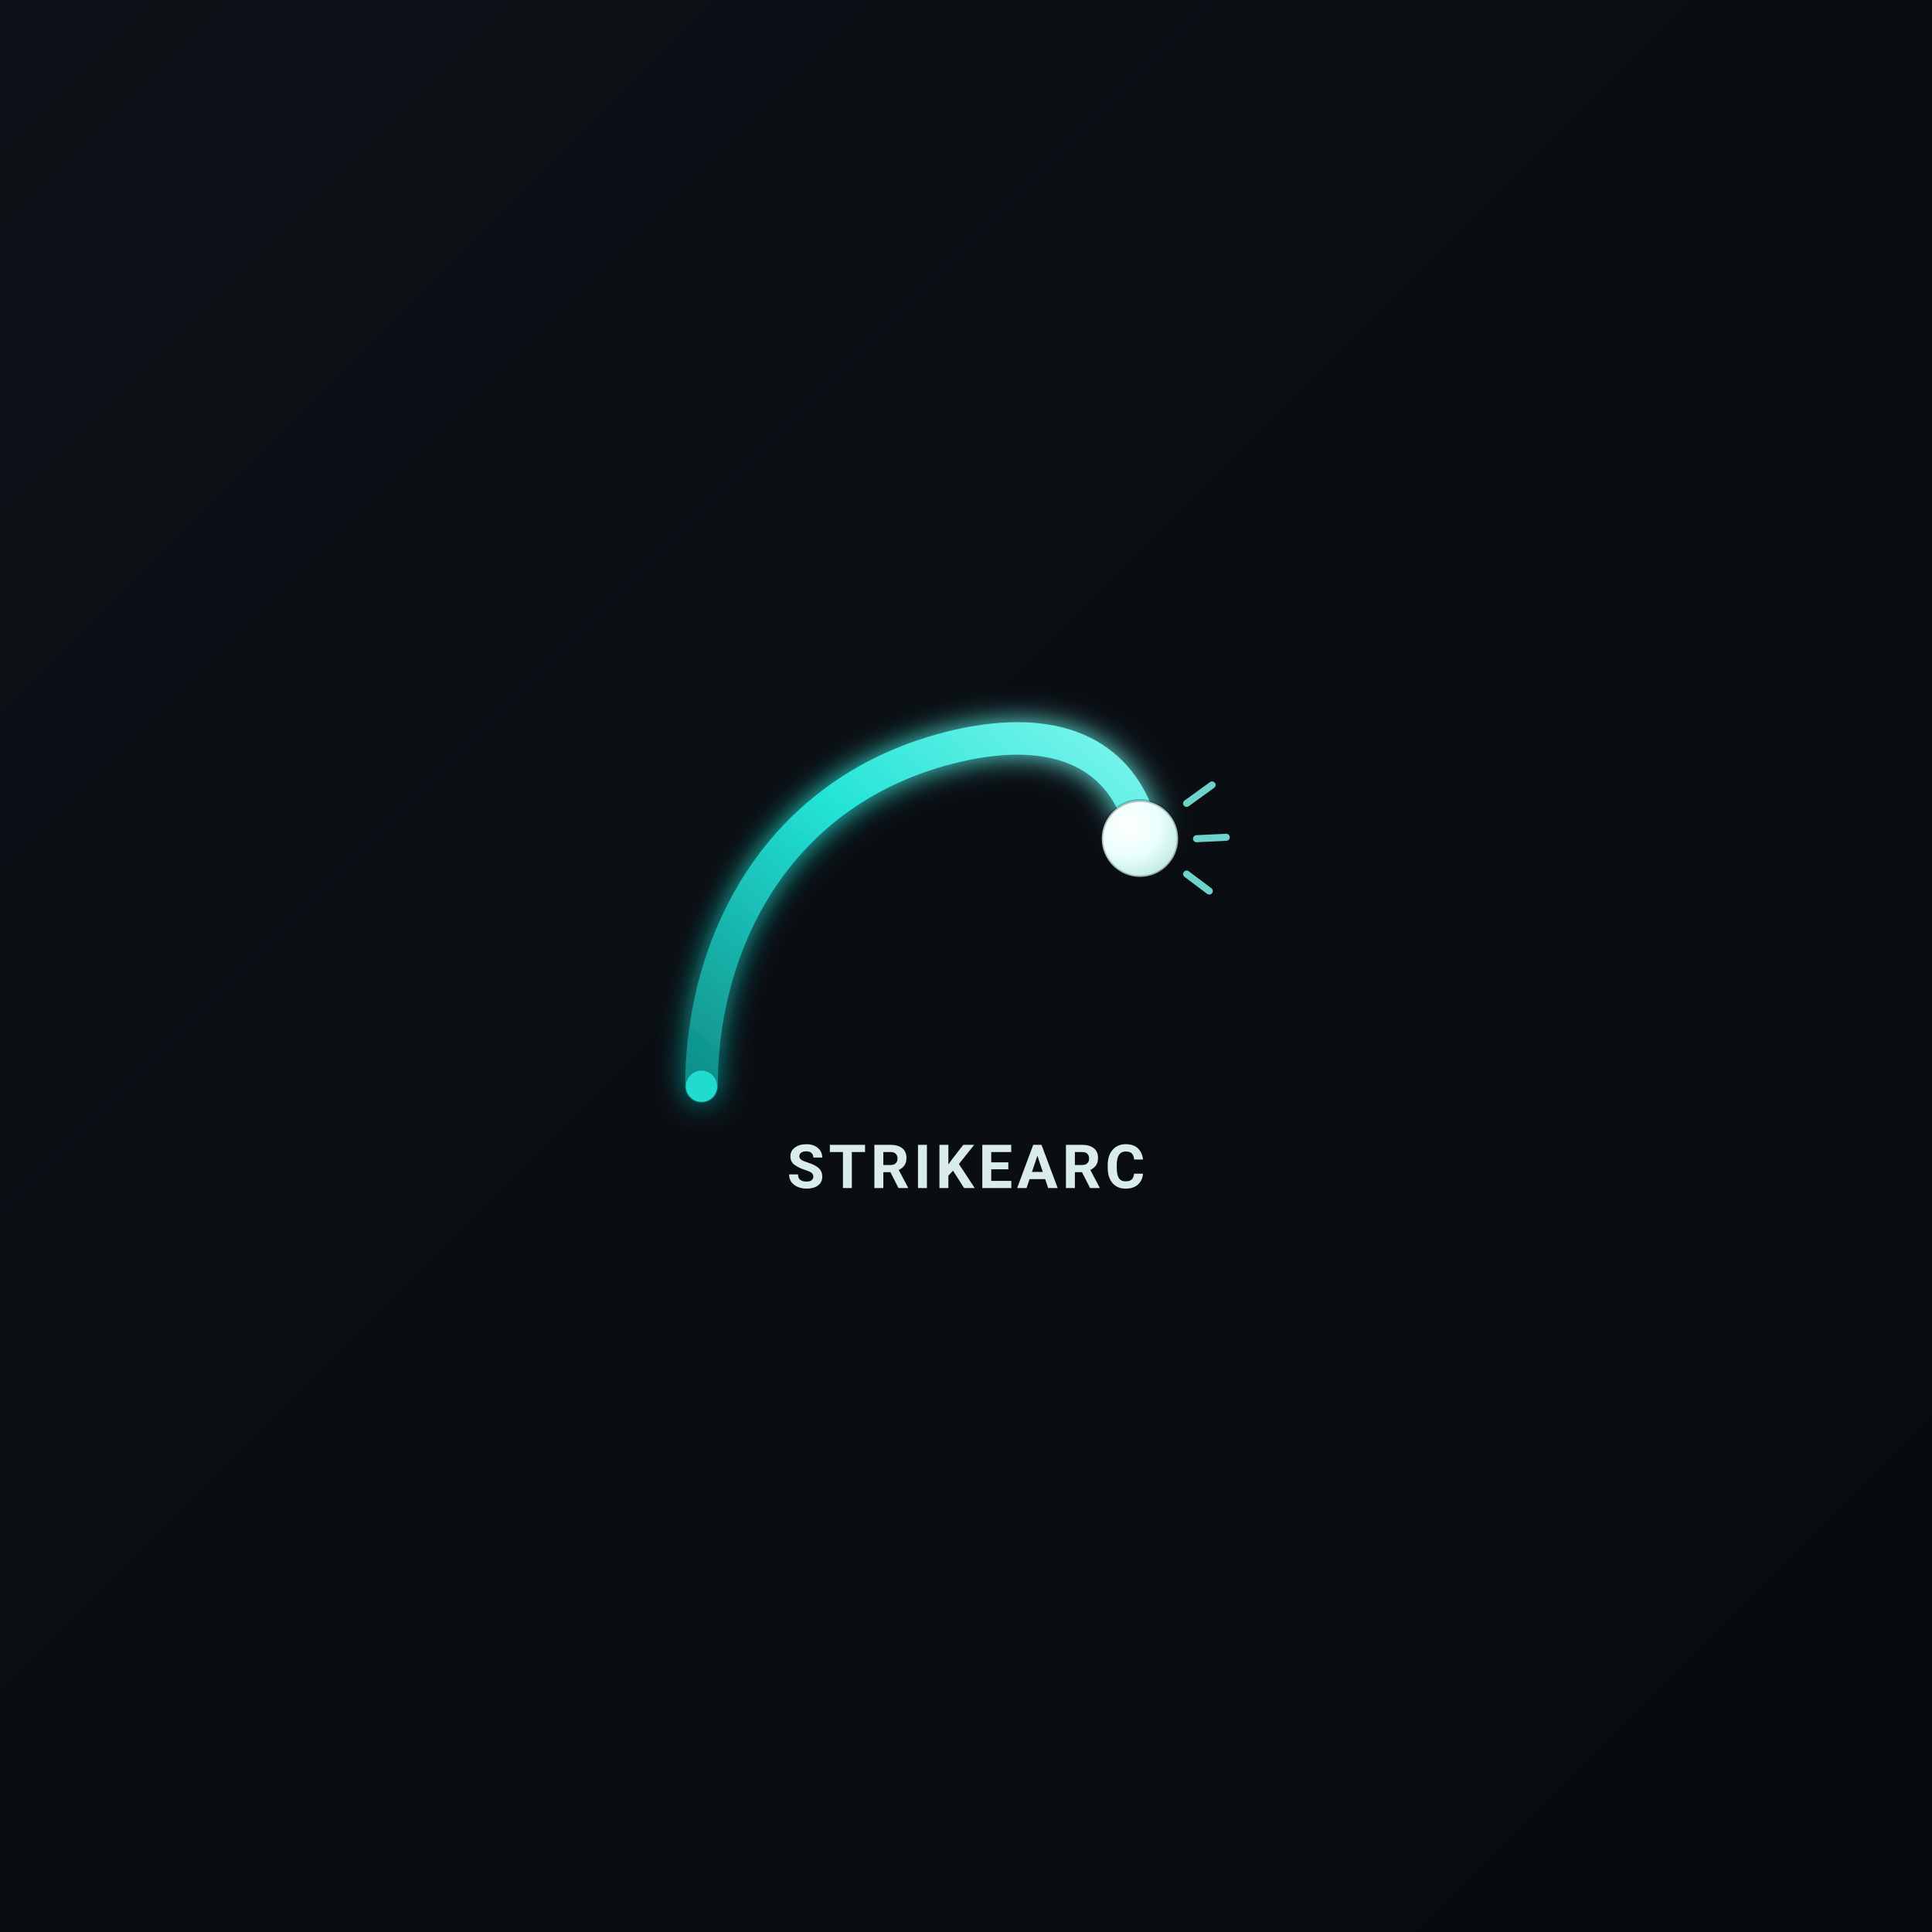
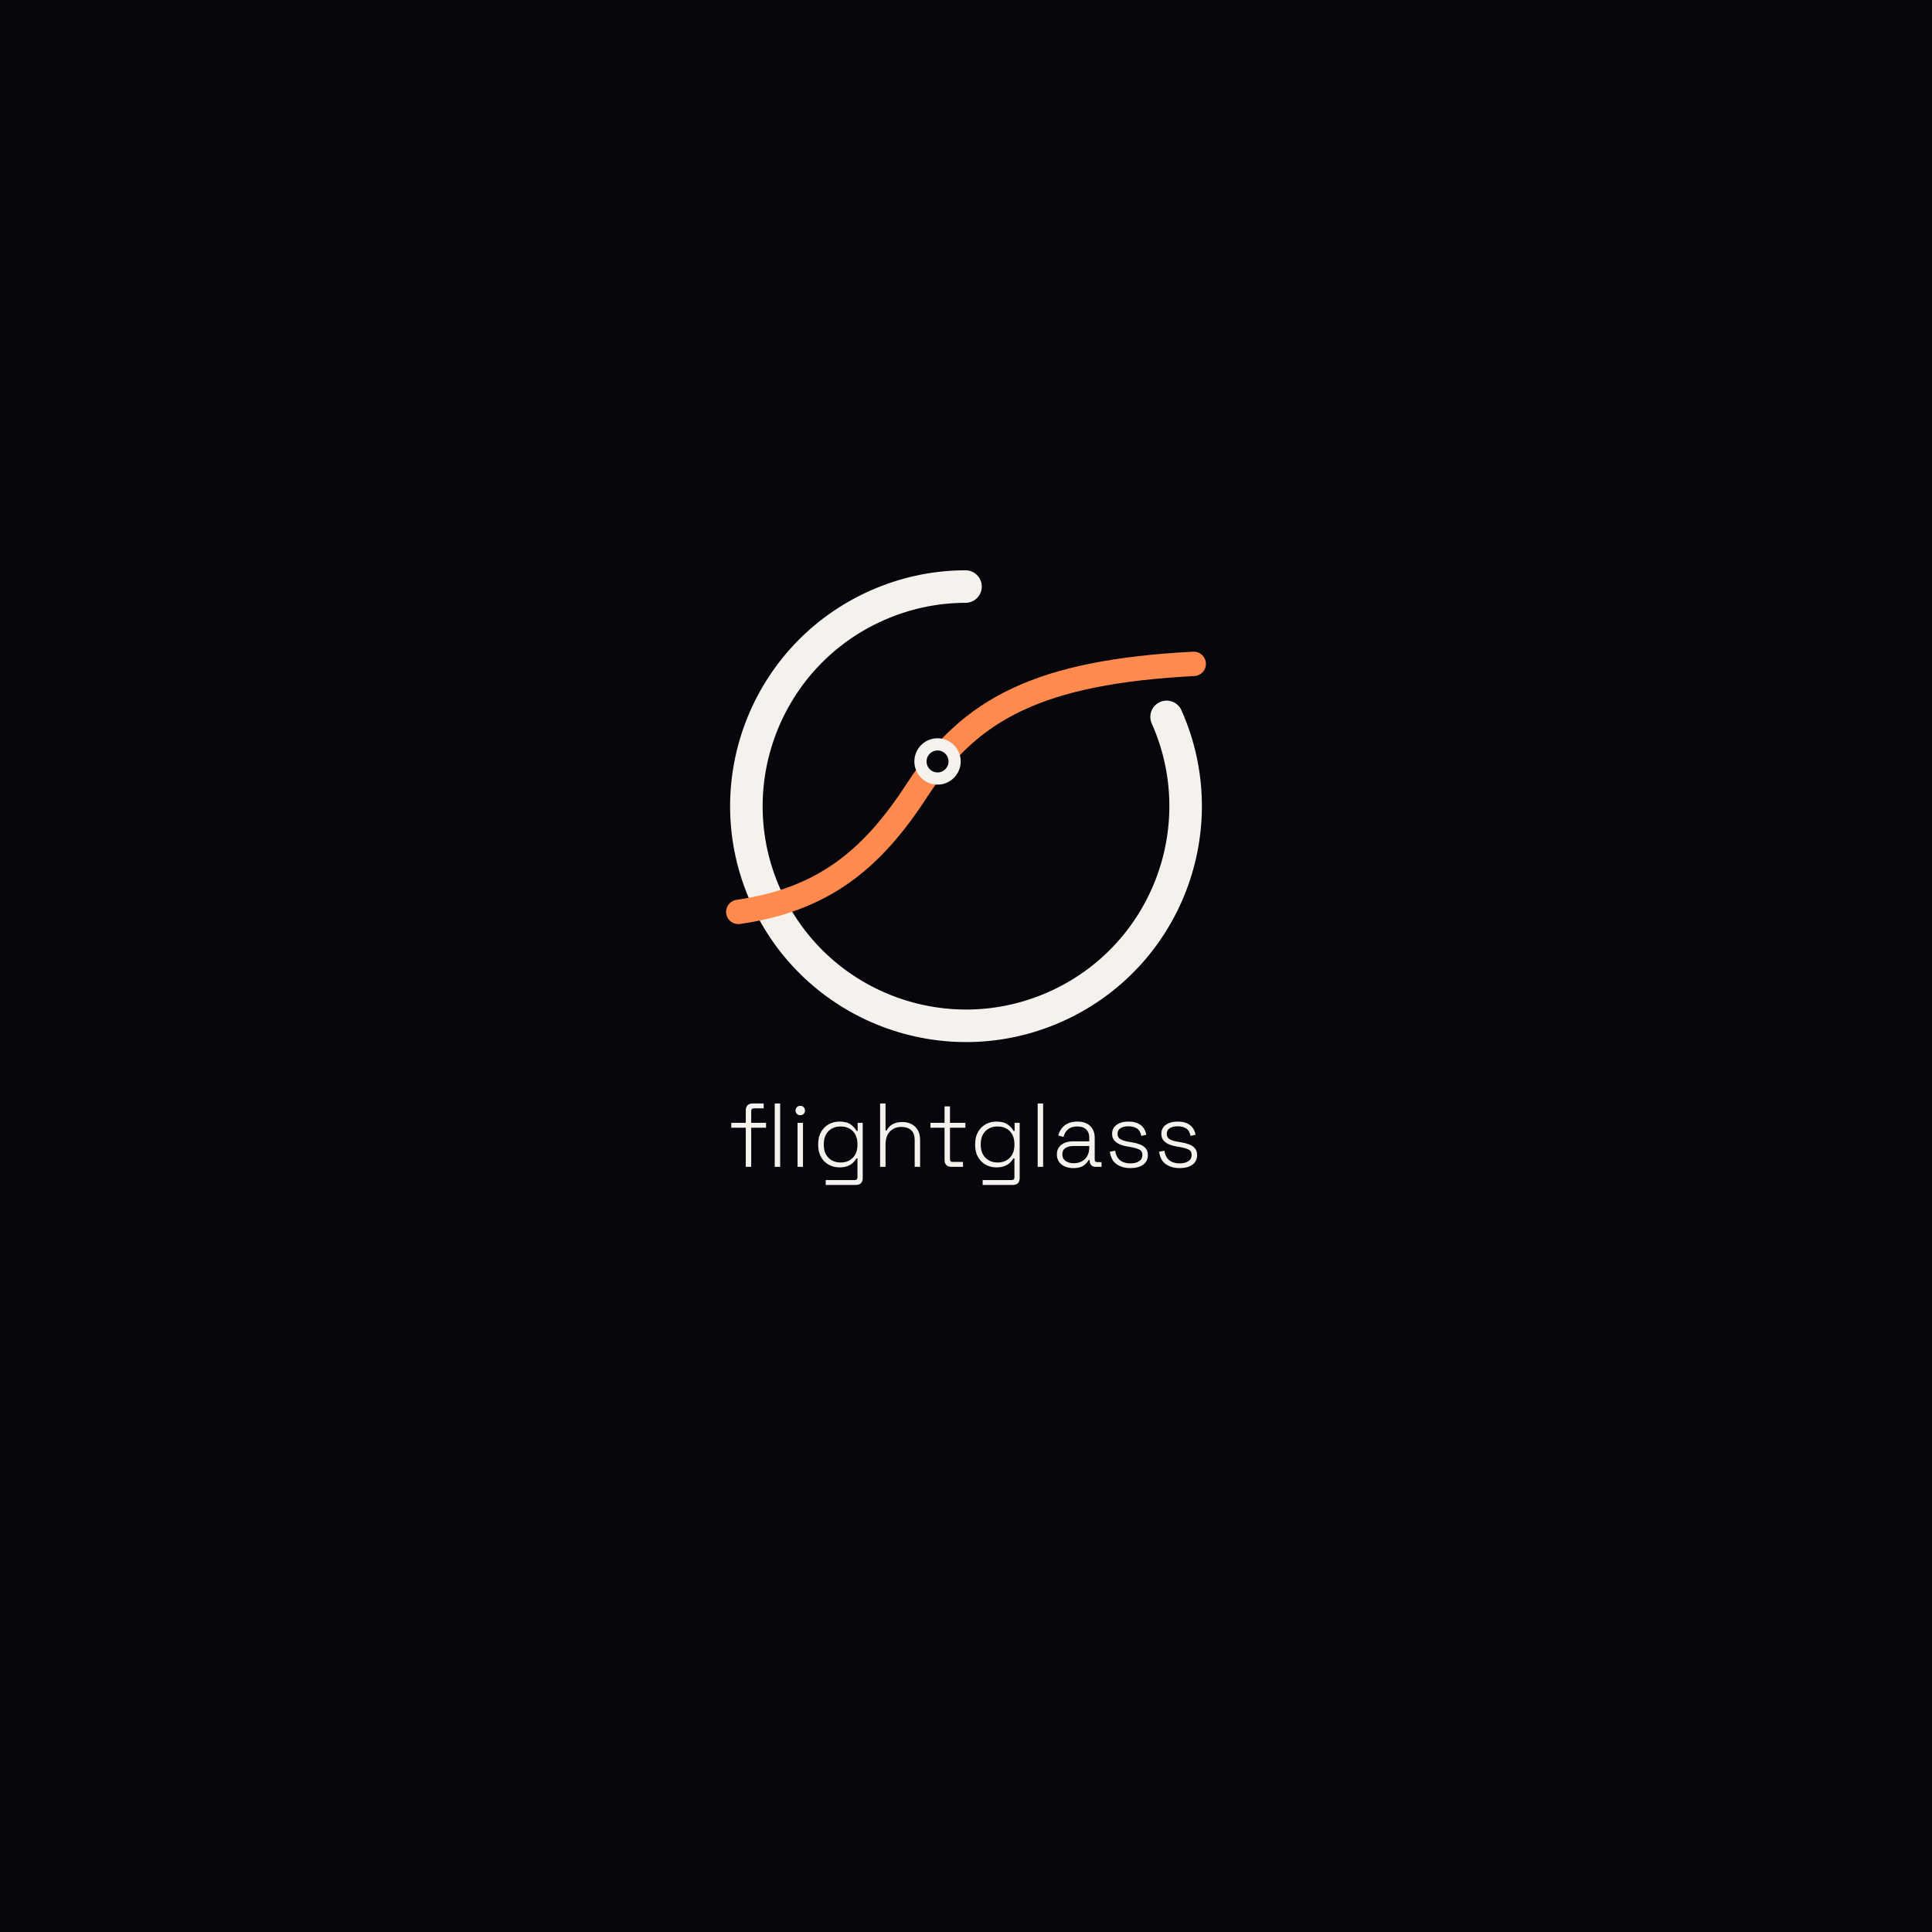
- <svg xmlns="http://www.w3.org/2000/svg" width="2732" height="2732" viewBox="0 0 2732 2732">
-   <defs>
-     <linearGradient id="bgGrad" x1="0%" y1="0%" x2="100%" y2="100%">
-       <stop offset="0%" stop-color="#0D1218" />
-       <stop offset="100%" stop-color="#070A0D" />
-     </linearGradient>
-     <linearGradient id="arcGrad" x1="0%" y1="100%" x2="100%" y2="0%">
-       <stop offset="0%" stop-color="#0F8F8A" />
-       <stop offset="55%" stop-color="#22E3D6" />
-       <stop offset="100%" stop-color="#7CF5EC" />
-     </linearGradient>
-     <radialGradient id="ballGrad" cx="35%" cy="32%" r="75%">
-       <stop offset="0%" stop-color="#FFFFFF" />
-       <stop offset="55%" stop-color="#EAFFFC" />
-       <stop offset="100%" stop-color="#BFE9E4" />
-     </radialGradient>
-     <filter id="arcGlow" x="-50%" y="-50%" width="200%" height="200%">
-       <feGaussianBlur stdDeviation="20" result="blur" />
-       <feMerge>
-         <feMergeNode in="blur" />
-         <feMergeNode in="SourceGraphic" />
-       </feMerge>
-     </filter>
-   </defs>
-   <rect x="0" y="0" width="2732" height="2732" fill="url(#bgGrad)" />
-   <g transform="translate(746,806)">
-     <g filter="url(#arcGlow)">
-       <path d="M 246 730                C 246 520, 360 300, 620 246                C 760 218, 838 268, 866 356" fill="none" stroke="url(#arcGrad)" stroke-width="46" stroke-linecap="round" />
+ <svg xmlns="http://www.w3.org/2000/svg" viewBox="0 0 2732 2732" role="img" aria-label="Flightglass">
+   <rect width="2732" height="2732" fill="#07060C" />
+   <g transform="translate(848.5 622.5) scale(5.75)">
+     <g fill="none" stroke-linecap="round" stroke-linejoin="round">
+       <circle cx="90" cy="90" r="54" stroke="#F5F2ED" stroke-width="8" stroke-dasharray="277 63" transform="rotate(-24 90 90)" />
+       <path d="M34 116 C55 113 67 103 78 86 C91 66 108 57 146 55" stroke="#FF8A4D" stroke-width="6" />
+       <circle cx="83" cy="79" r="4.2" fill="#07060C" stroke="#F5F2ED" stroke-width="3" />
    </g>
-     <circle cx="866" cy="380" r="54" fill="url(#ballGrad)" />
-     <circle cx="866" cy="380" r="54" fill="none" stroke="#0A0E12" stroke-width="4" opacity="0.25" />
-     <g stroke="#7CF5EC" stroke-width="10" stroke-linecap="round" opacity="0.85">
-       <line x1="932" y1="330" x2="968" y2="304" />
-       <line x1="946" y1="380" x2="988" y2="378" />
-       <line x1="932" y1="430" x2="964" y2="454" />
+   </g>
+   <g fill="#F5F2ED" transform="translate(1030.26 1650) scale(3.2)">
+     <g transform="scale(0.04 -0.04)">
+       <path d="M190 0L190 432L30 432L30 486L190 486L190 624Q190 660 209.5 680Q229 700 268 700L388 700L388 646L280 646Q250 646 250 616L250 486L414 486L414 432L250 432L250 0ZM510 0L510 700L570 700L570 0Z" transform="translate(0.00 0.00)" />
+       <path d="M88 0L88 486L148 486L148 0ZM118 570Q96 570 81 585Q66 600 66 622Q66 645 81 659.5Q96 674 118 674Q141 674 155.5 659.5Q170 645 170 622Q170 600 155.5 585Q141 570 118 570Z" transform="translate(674.00 0.00)" />
+       <path d="M64 241L64 253Q64 330 95.5 385Q127 440 180 470Q233 500 298 500Q378 500 422.5 468.5Q467 437 488 397L500 397L500 486L556 486L556 -124Q556 -160 537 -180Q518 -200 479 -200L147 -200L147 -146L467 -146Q498 -146 498 -116L498 93L486 93Q473 69 449.5 46Q426 23 389 8.5Q352 -6 298 -6Q233 -6 179.5 24Q126 54 95 109.5Q64 165 64 241ZM312 48Q395 48 446.5 100Q498 152 498 243L498 251Q498 343 446.5 394.5Q395 446 312 446Q230 446 178 394.5Q126 343 126 251L126 243Q126 152 178 100Q230 48 312 48Z" transform="translate(926.00 0.00)" />
+       <path d="M88 0L88 700L148 700L148 401L160 401Q172 425 193.5 446.5Q215 468 249.5 481.5Q284 495 336 495Q389 495 433 473Q477 451 503.5 407Q530 363 530 296L530 0L470 0L470 292Q470 372 430 406.5Q390 441 323 441Q248 441 198 392Q148 343 148 243L148 0Z" transform="translate(1586.00 0.00)" />
+       <path d="M264 0Q225 0 205.5 20Q186 40 186 76L186 432L30 432L30 486L186 486L186 668L246 668L246 486L416 486L416 432L246 432L246 84Q246 54 276 54L390 54L390 0Z" transform="translate(2200.00 0.00)" />
+       <path d="M64 241L64 253Q64 330 95.5 385Q127 440 180 470Q233 500 298 500Q378 500 422.5 468.5Q467 437 488 397L500 397L500 486L556 486L556 -124Q556 -160 537 -180Q518 -200 479 -200L147 -200L147 -146L467 -146Q498 -146 498 -116L498 93L486 93Q473 69 449.5 46Q426 23 389 8.5Q352 -6 298 -6Q233 -6 179.5 24Q126 54 95 109.5Q64 165 64 241ZM312 48Q395 48 446.5 100Q498 152 498 243L498 251Q498 343 446.5 394.5Q395 446 312 446Q230 446 178 394.5Q126 343 126 251L126 243Q126 152 178 100Q230 48 312 48Z" transform="translate(2660.00 0.00)" />
+       <path d="M88 0L88 700L148 700L148 0Z" transform="translate(3327.00 0.00)" />
+       <path d="M237 -14Q186 -14 144.5 3.5Q103 21 79 55Q55 89 55 137Q55 186 79 218Q103 250 144 266Q185 282 235 282L413 282L413 321Q413 380 379 413Q345 446 280 446Q216 446 178.5 414.5Q141 383 128 330L70 347Q82 390 108 424.5Q134 459 177 479.5Q220 500 280 500Q372 500 422.5 452Q473 404 473 318L473 82Q473 52 501 52L548 52L548 0L484 0Q453 0 435 18.5Q417 37 417 69L417 76L407 76Q394 54 373.5 33Q353 12 320 -1Q287 -14 237 -14ZM241 40Q318 40 365.5 86.5Q413 133 413 218L413 230L236 230Q184 230 149.5 207.5Q115 185 115 138Q115 91 150.5 65.5Q186 40 241 40Z" transform="translate(3572.00 0.00)" />
+       <path d="M281 -14Q193 -14 130.5 28Q68 70 54 167L113 178Q121 125 145.5 94.5Q170 64 205.5 51Q241 38 281 38Q341 38 377.5 62.5Q414 87 414 130Q414 174 379.5 191Q345 208 288 218L242 226Q196 234 159 250.5Q122 267 100.5 295Q79 323 79 365Q79 428 128.5 464Q178 500 260 500Q343 500 393.5 462.5Q444 425 457 354L401 342Q391 400 353.5 424Q316 448 260 448Q205 448 172 427Q139 406 139 365Q139 325 169 306.5Q199 288 251 279L297 271Q347 263 387 247.5Q427 232 450.5 204Q474 176 474 130Q474 61 422 23.5Q370 -14 281 -14Z" transform="translate(4158.00 0.00)" />
+       <path d="M281 -14Q193 -14 130.5 28Q68 70 54 167L113 178Q121 125 145.5 94.5Q170 64 205.5 51Q241 38 281 38Q341 38 377.5 62.5Q414 87 414 130Q414 174 379.5 191Q345 208 288 218L242 226Q196 234 159 250.5Q122 267 100.5 295Q79 323 79 365Q79 428 128.5 464Q178 500 260 500Q343 500 393.5 462.5Q444 425 457 354L401 342Q391 400 353.5 424Q316 448 260 448Q205 448 172 427Q139 406 139 365Q139 325 169 306.5Q199 288 251 279L297 271Q347 263 387 247.5Q427 232 450.5 204Q474 176 474 130Q474 61 422 23.5Q370 -14 281 -14Z" transform="translate(4702.00 0.00)" />
    </g>
-     <circle cx="246" cy="730" r="22" fill="#22E3D6" opacity="0.9" />
  </g>
-   <text x="1366" y="1680" text-anchor="middle" font-family="-apple-system, 'SF Pro Display', 'Segoe UI', Roboto, sans-serif" font-size="86" font-weight="600" letter-spacing="6" fill="#EAFFFC" opacity="0.92">
-     STRIKEARC
-   </text>
</svg>
